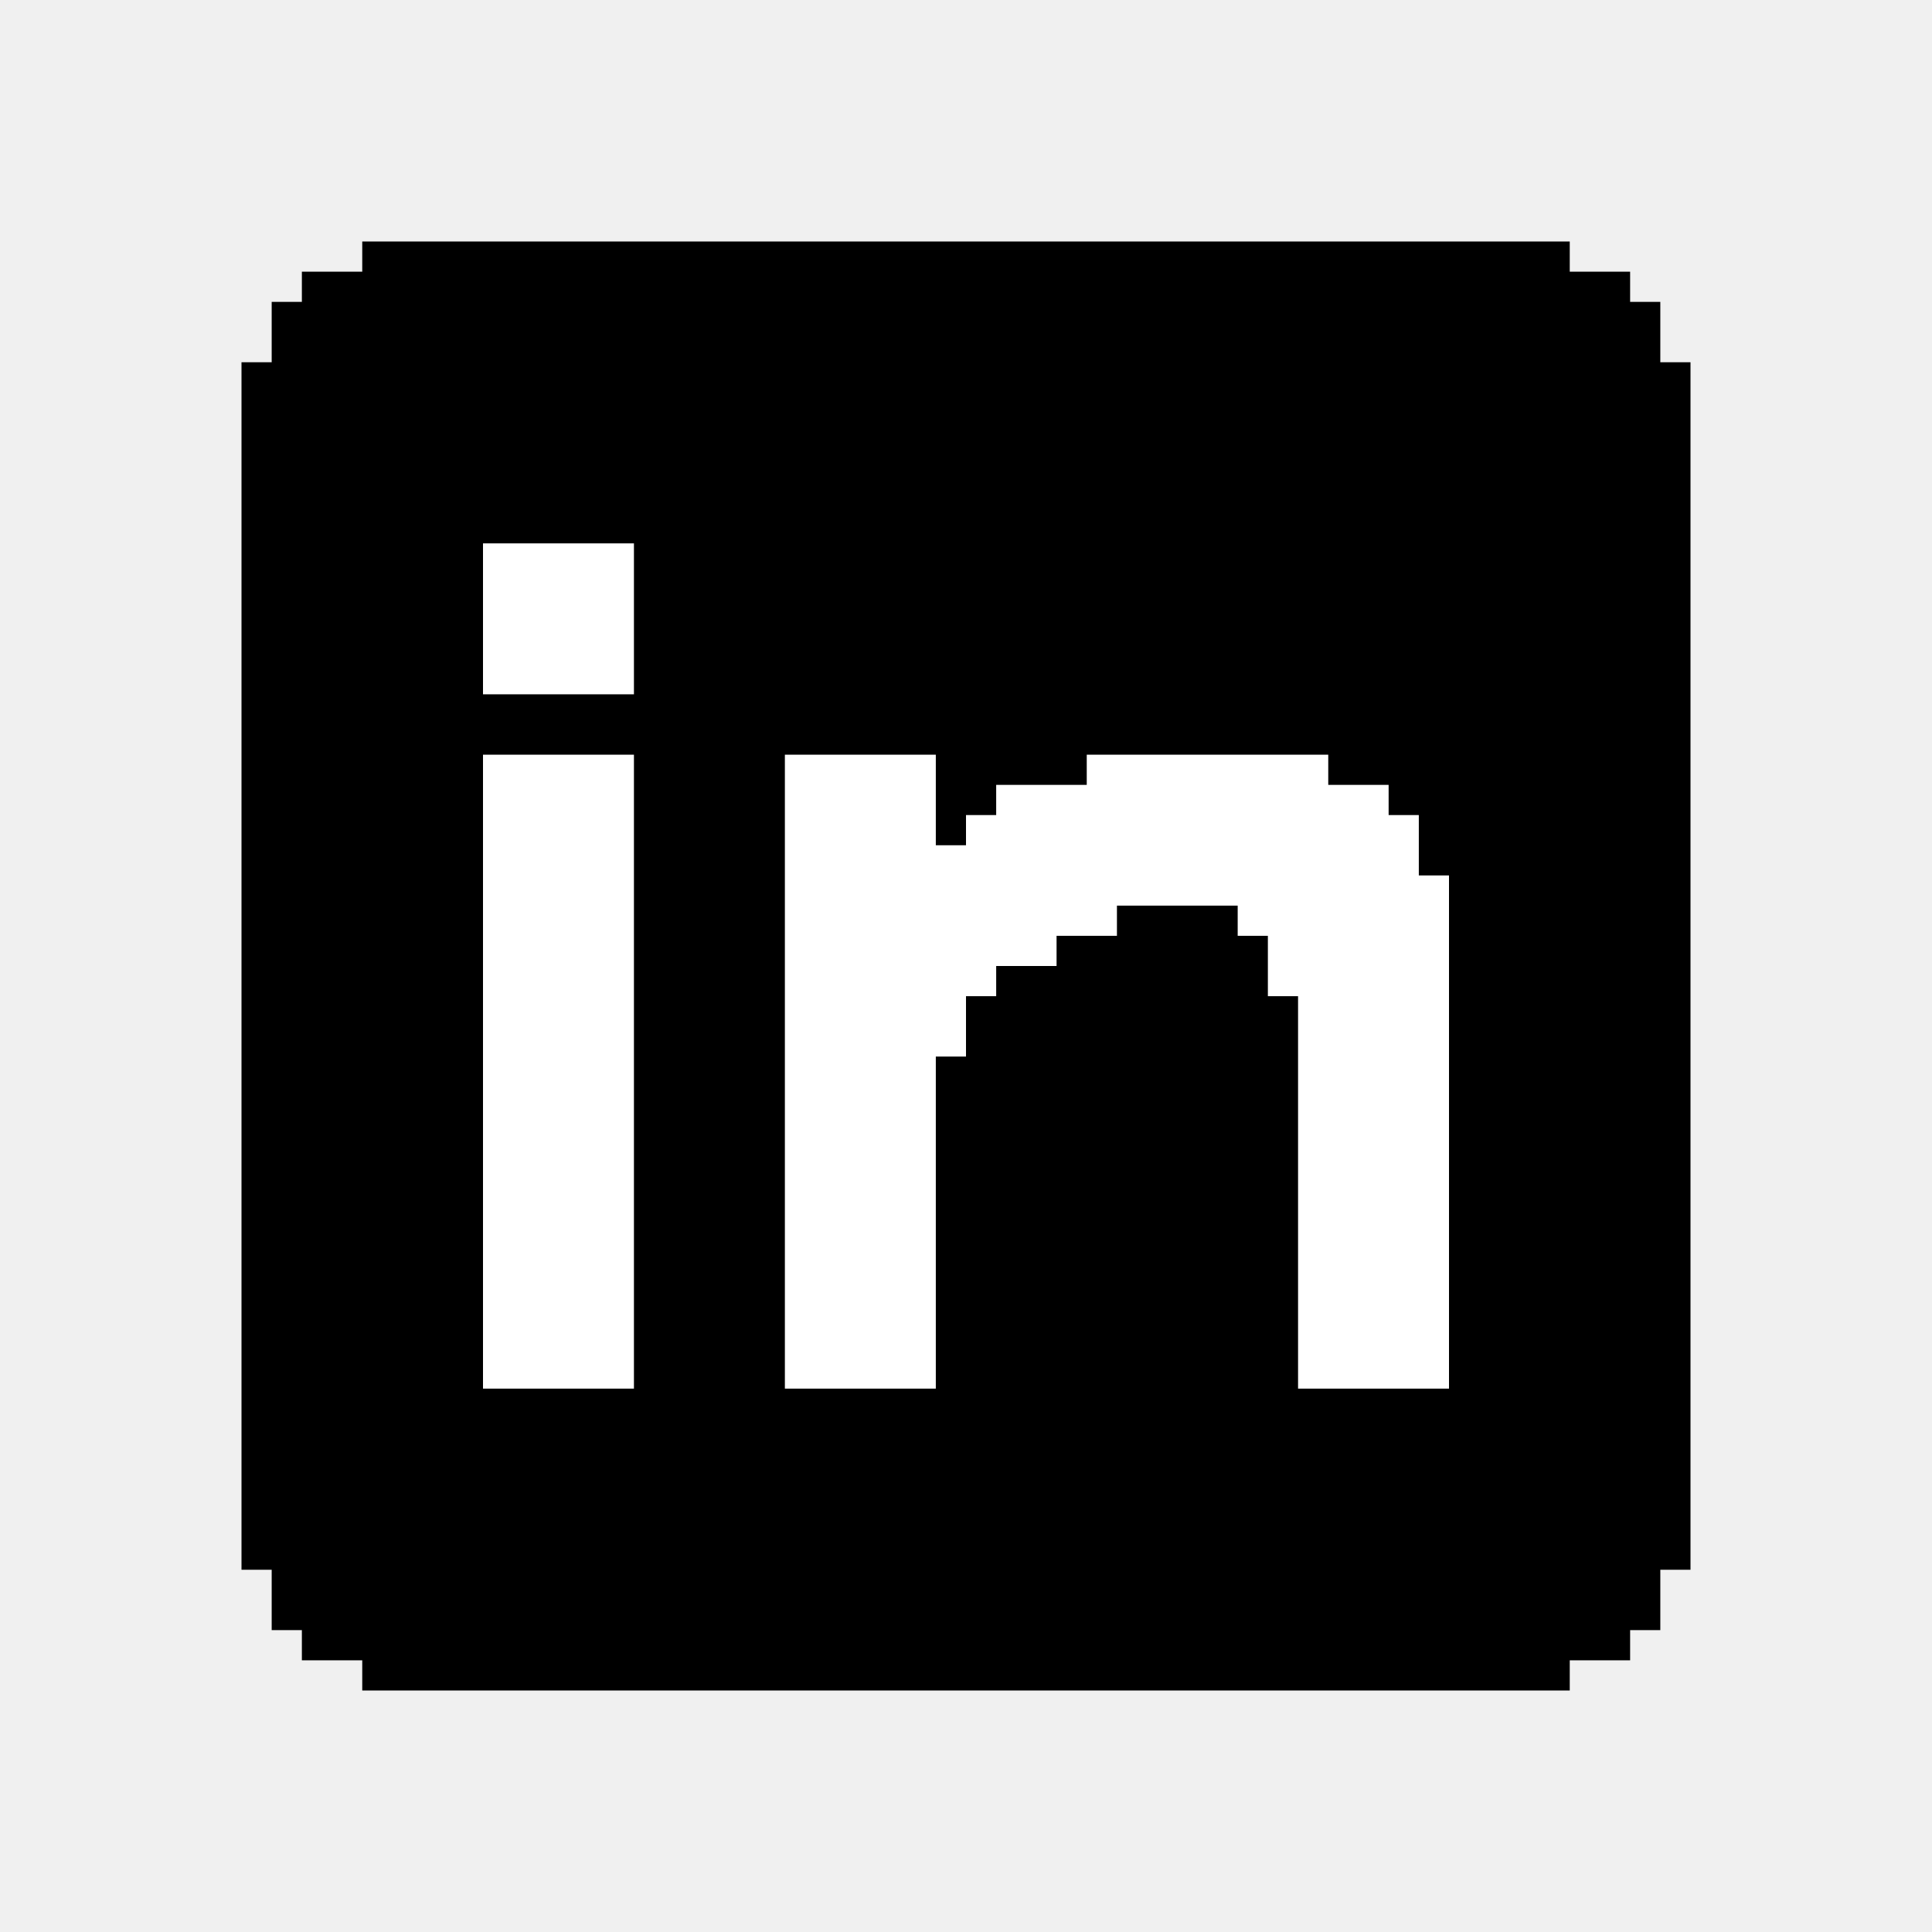
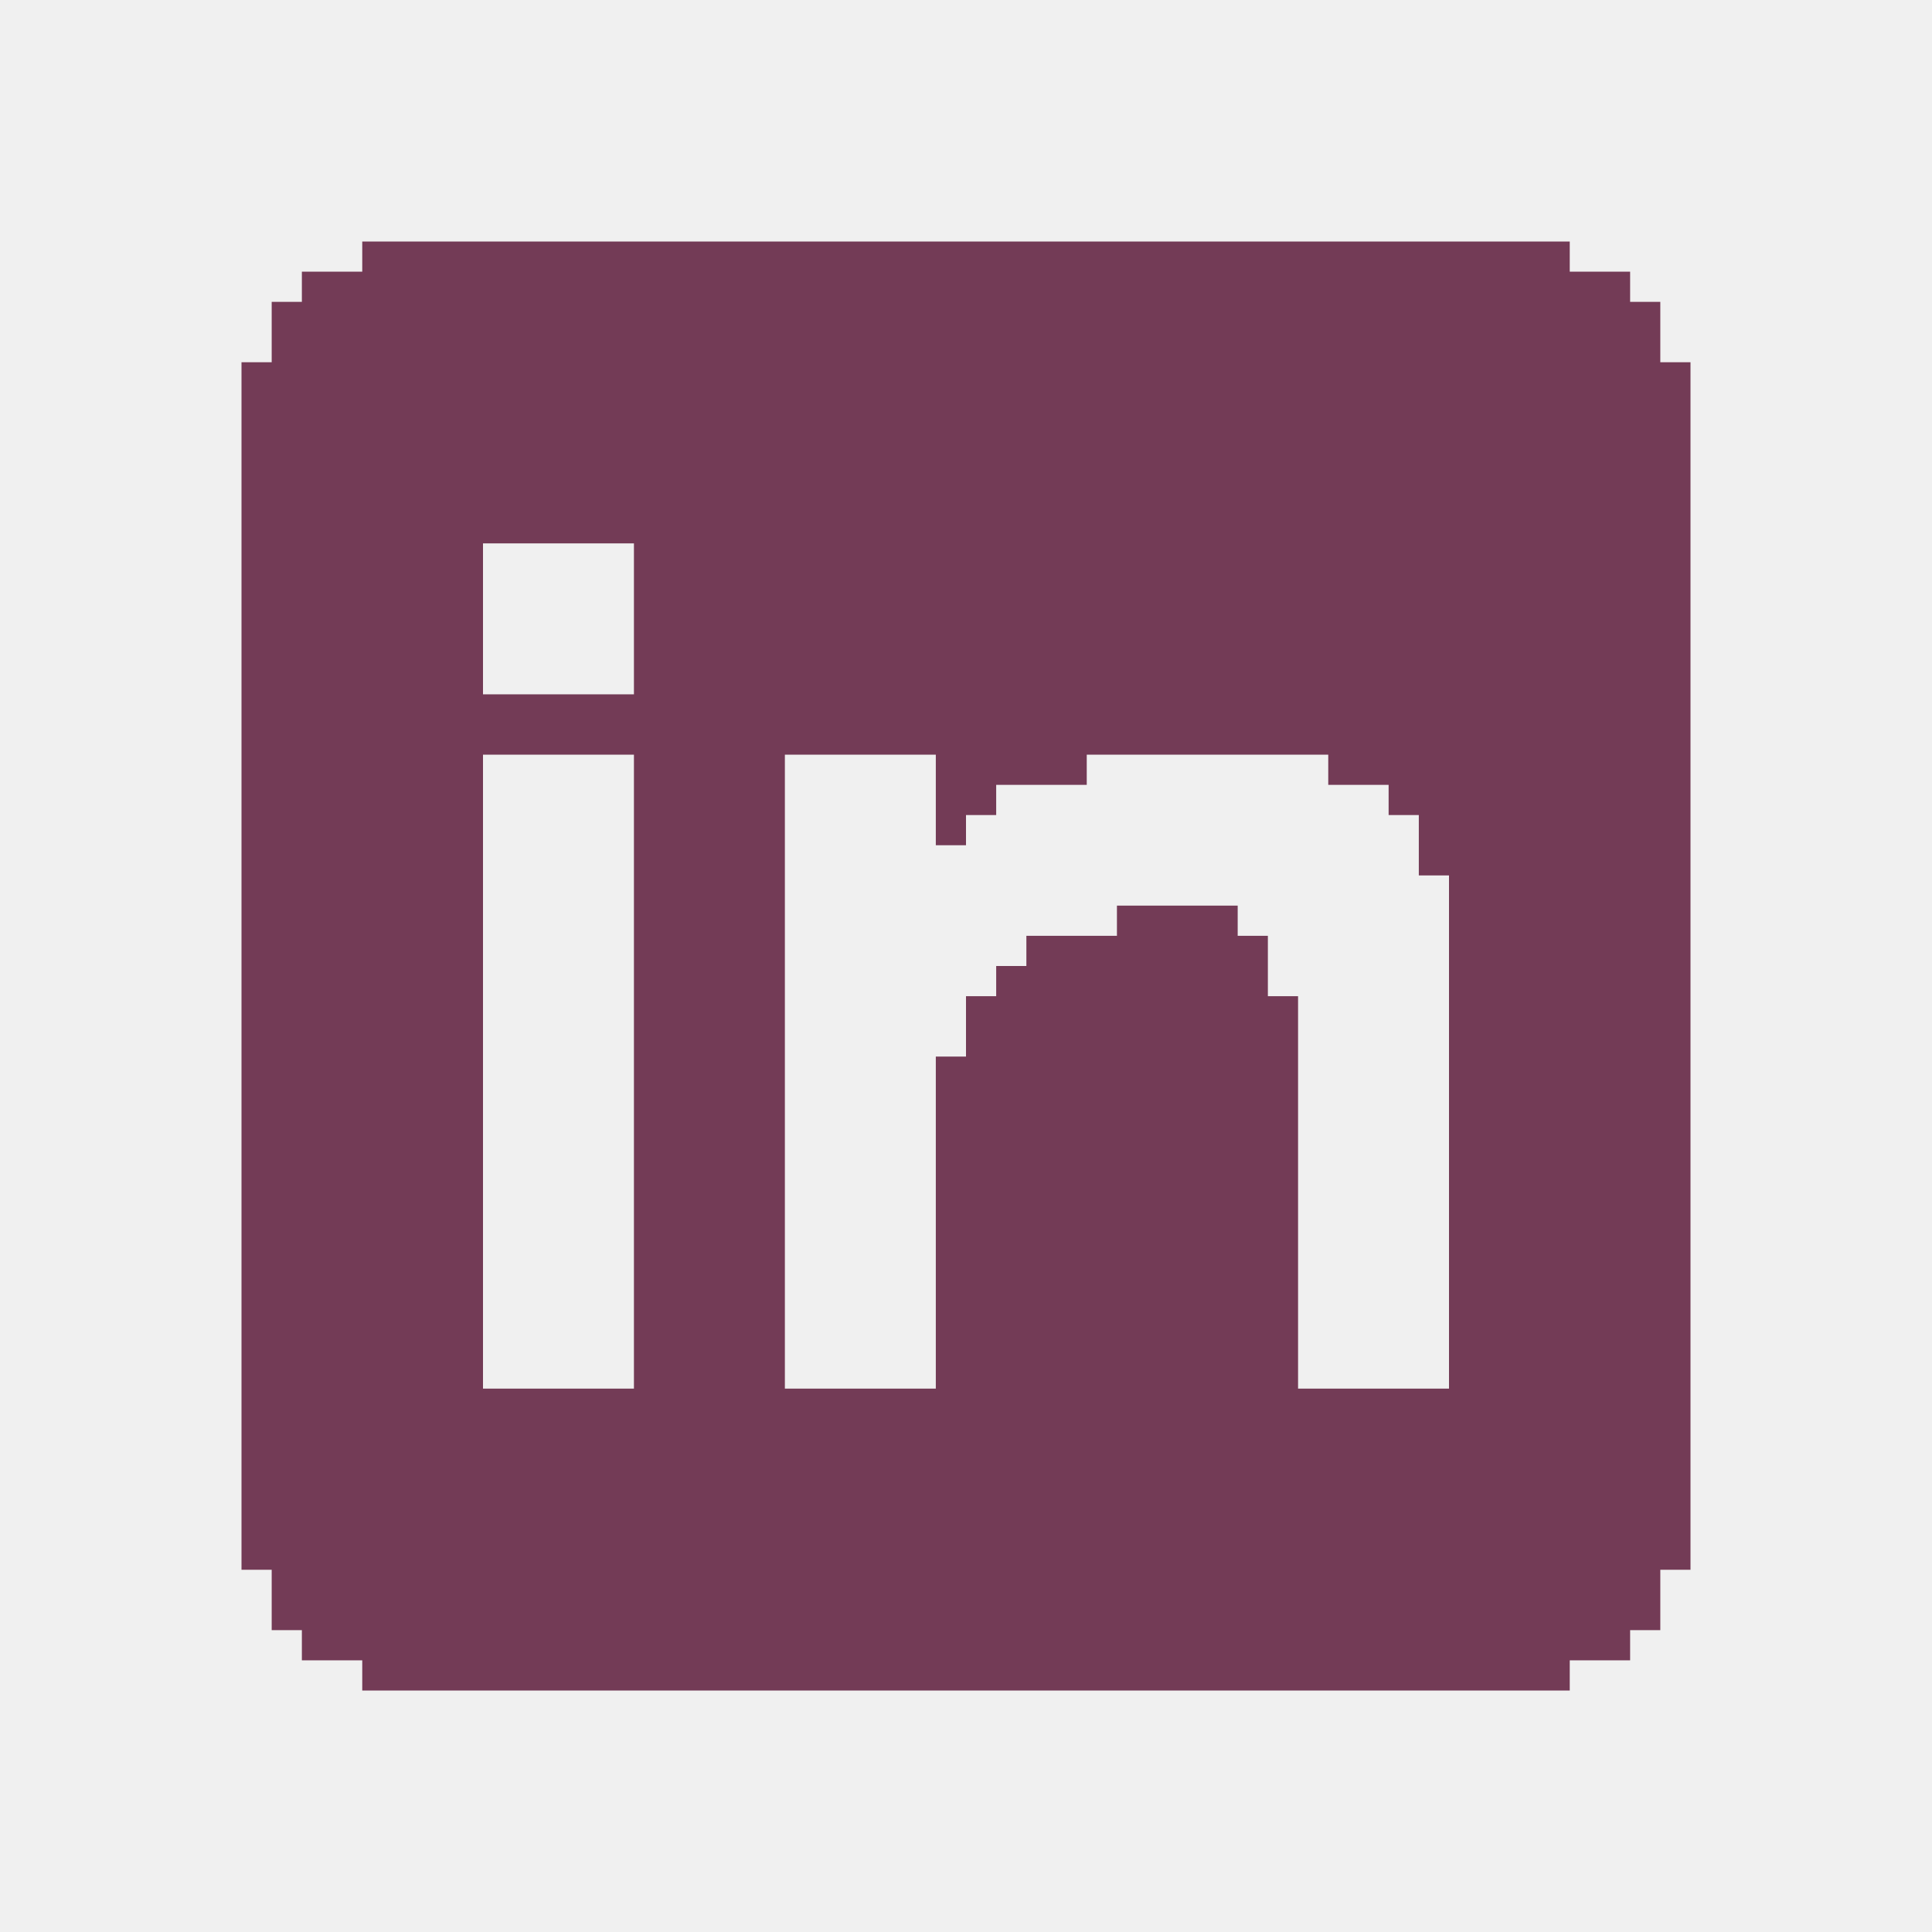
- <svg xmlns="http://www.w3.org/2000/svg" version="1.2" viewBox="0 0 512 512" width="512" height="512">
+ <svg xmlns="http://www.w3.org/2000/svg" version="1.1" width="512" height="512">
  <style>
- 		.s0 { fill: #000000 } 
- 		.s1 { fill: #ffffff }
- 	</style>
-   <g id="Background">
-     <path id="Path 0" class="s0" d="m96 68v4h-16v8h-8v16h-8v320h8v16h8v8h16v8h320v-8h16v-8h8v-16h8v-320h-8v-16h-8v-8h-16v-8h-320z" />
-     <path id="Path 1" class="s1" d="m128 164v20h40v-40h-40zm0 120v84h40v-168h-40zm80 0v84h40v-88h8v-16h8v-8h16v-8h16v-8h32v8h8v16h8v104h40v-136h-8v-16h-8v-8h-16v-8h-64v8h-24v8h-8v8h-8v-24h-40z" />
-   </g>
+     .s0 { fill: #733B56 }
+ </style>
+   <path class="s0" d="M0 0 C105.6 0 211.2 0 320 0 C320 2.64 320 5.28 320 8 C325.28 8 330.56 8 336 8 C336 10.64 336 13.28 336 16 C338.64 16 341.28 16 344 16 C344 21.28 344 26.56 344 32 C346.64 32 349.28 32 352 32 C352 137.6 352 243.2 352 352 C349.36 352 346.72 352 344 352 C344 357.28 344 362.56 344 368 C341.36 368 338.72 368 336 368 C336 370.64 336 373.28 336 376 C330.72 376 325.44 376 320 376 C320 378.64 320 381.28 320 384 C214.4 384 108.8 384 0 384 C0 381.36 0 378.72 0 376 C-5.28 376 -10.56 376 -16 376 C-16 373.36 -16 370.72 -16 368 C-18.64 368 -21.28 368 -24 368 C-24 362.72 -24 357.44 -24 352 C-26.64 352 -29.28 352 -32 352 C-32 246.4 -32 140.8 -32 32 C-29.36 32 -26.72 32 -24 32 C-24 26.72 -24 21.44 -24 16 C-21.36 16 -18.72 16 -16 16 C-16 13.36 -16 10.72 -16 8 C-10.72 8 -5.44 8 0 8 C0 5.36 0 2.72 0 0 Z M32 80 C32 93.2 32 106.4 32 120 C45.2 120 58.4 120 72 120 C72 106.8 72 93.6 72 80 C58.8 80 45.6 80 32 80 Z M32 136 C32 191.44 32 246.88 32 304 C45.2 304 58.4 304 72 304 C72 248.56 72 193.12 72 136 C58.8 136 45.6 136 32 136 Z M112 136 C112 191.44 112 246.88 112 304 C125.2 304 138.4 304 152 304 C152 274.96 152 245.92 152 216 C154.64 216 157.28 216 160 216 C160 210.72 160 205.44 160 200 C162.64 200 165.28 200 168 200 C168 197.36 168 194.72 168 192 C170.64 192 173.28 192 176 192 C176 189.36 176 186.72 176 184 C183.92 184 191.84 184 200 184 C200 181.36 200 178.72 200 176 C210.56 176 221.12 176 232 176 C232 178.64 232 181.28 232 184 C234.64 184 237.28 184 240 184 C240 189.28 240 194.56 240 200 C242.64 200 245.28 200 248 200 C248 234.32 248 268.64 248 304 C261.2 304 274.4 304 288 304 C288 259.12 288 214.24 288 168 C285.36 168 282.72 168 280 168 C280 162.72 280 157.44 280 152 C277.36 152 274.72 152 272 152 C272 149.36 272 146.72 272 144 C266.72 144 261.44 144 256 144 C256 141.36 256 138.72 256 136 C234.88 136 213.76 136 192 136 C192 138.64 192 141.28 192 144 C184.08 144 176.16 144 168 144 C168 146.64 168 149.28 168 152 C165.36 152 162.72 152 160 152 C160 154.64 160 157.28 160 160 C157.36 160 154.72 160 152 160 C152 152.08 152 144.16 152 136 C138.8 136 125.6 136 112 136 Z " transform="translate(96,64)" />
</svg>
